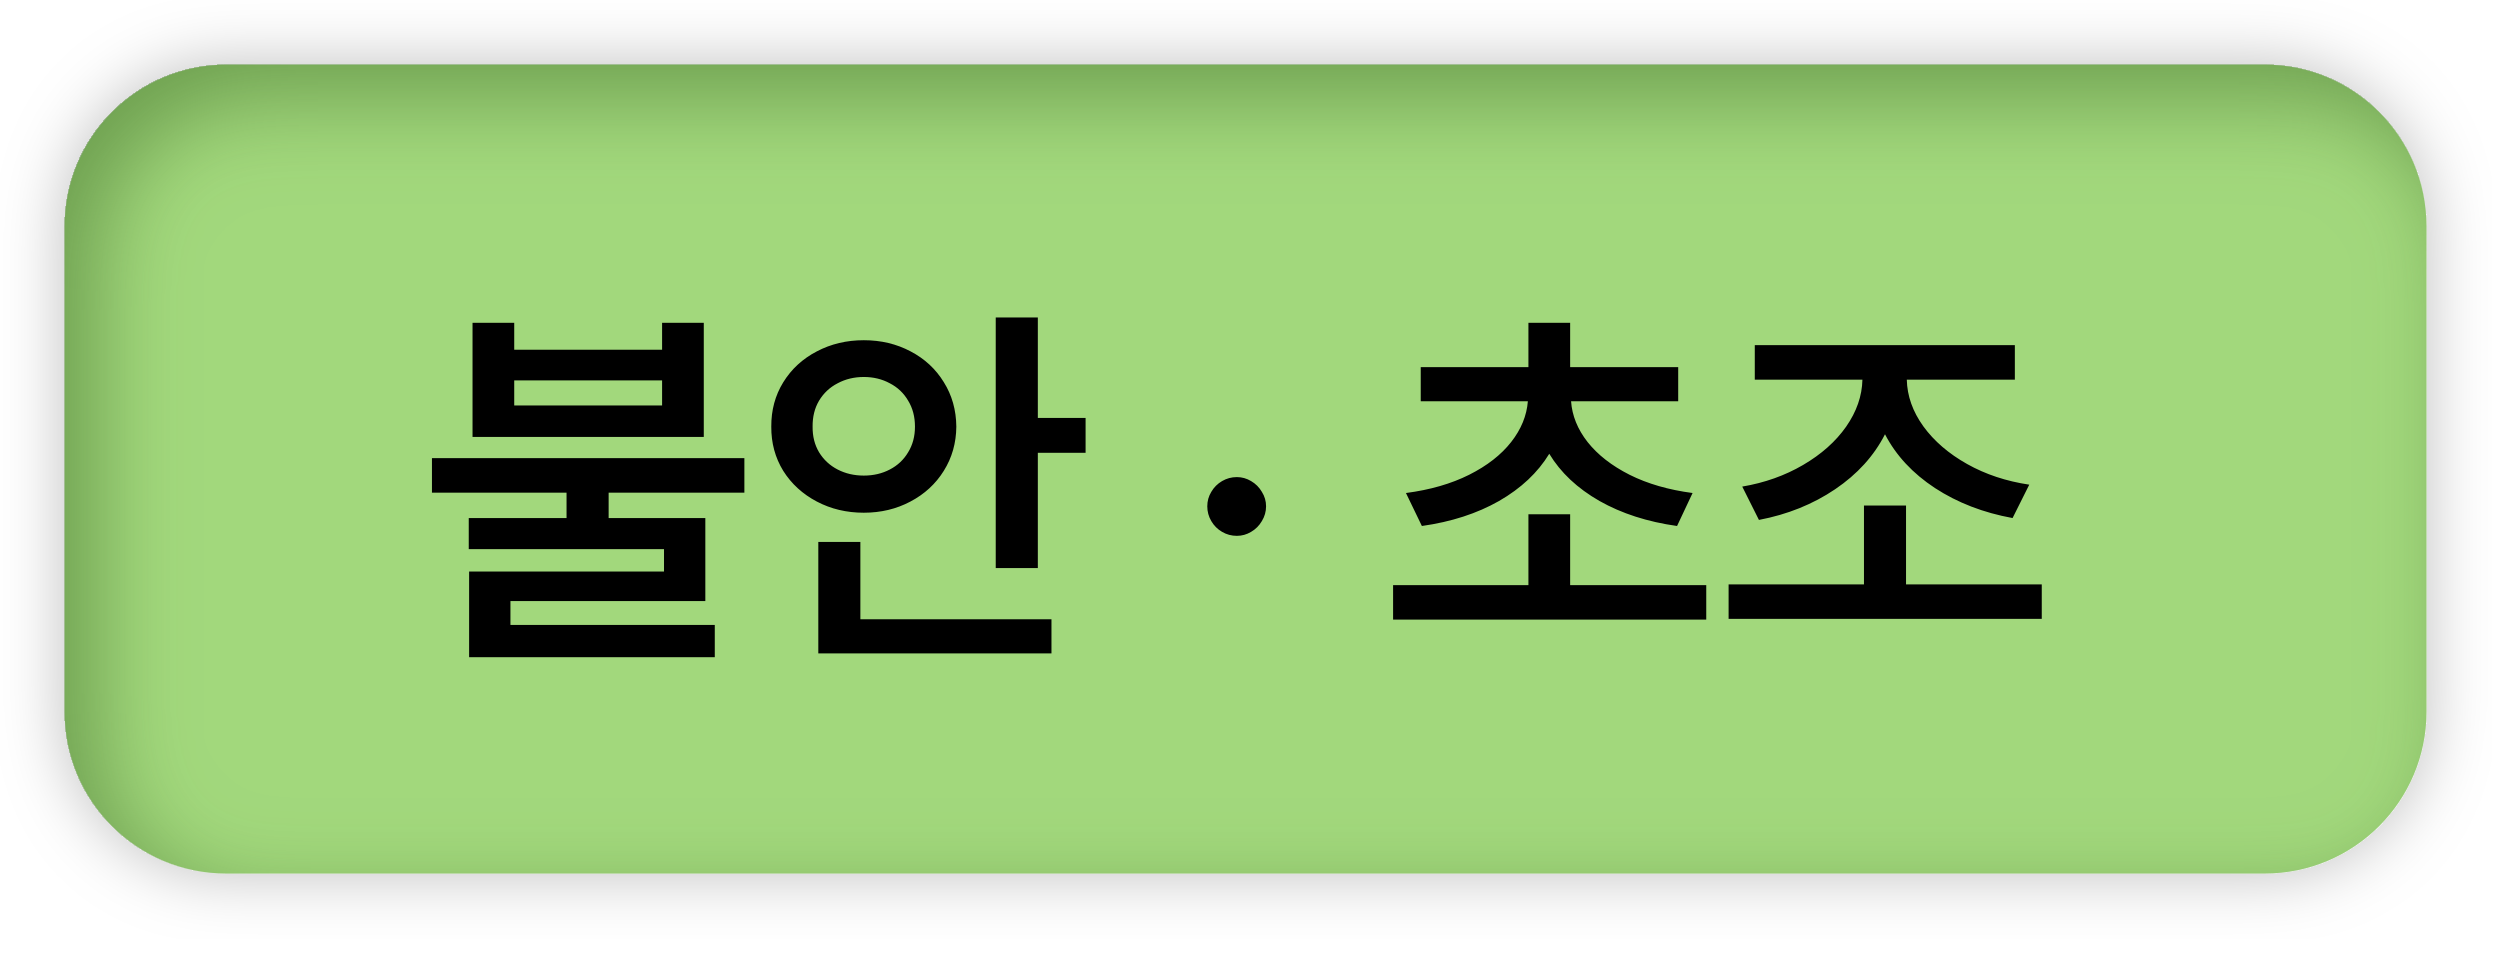
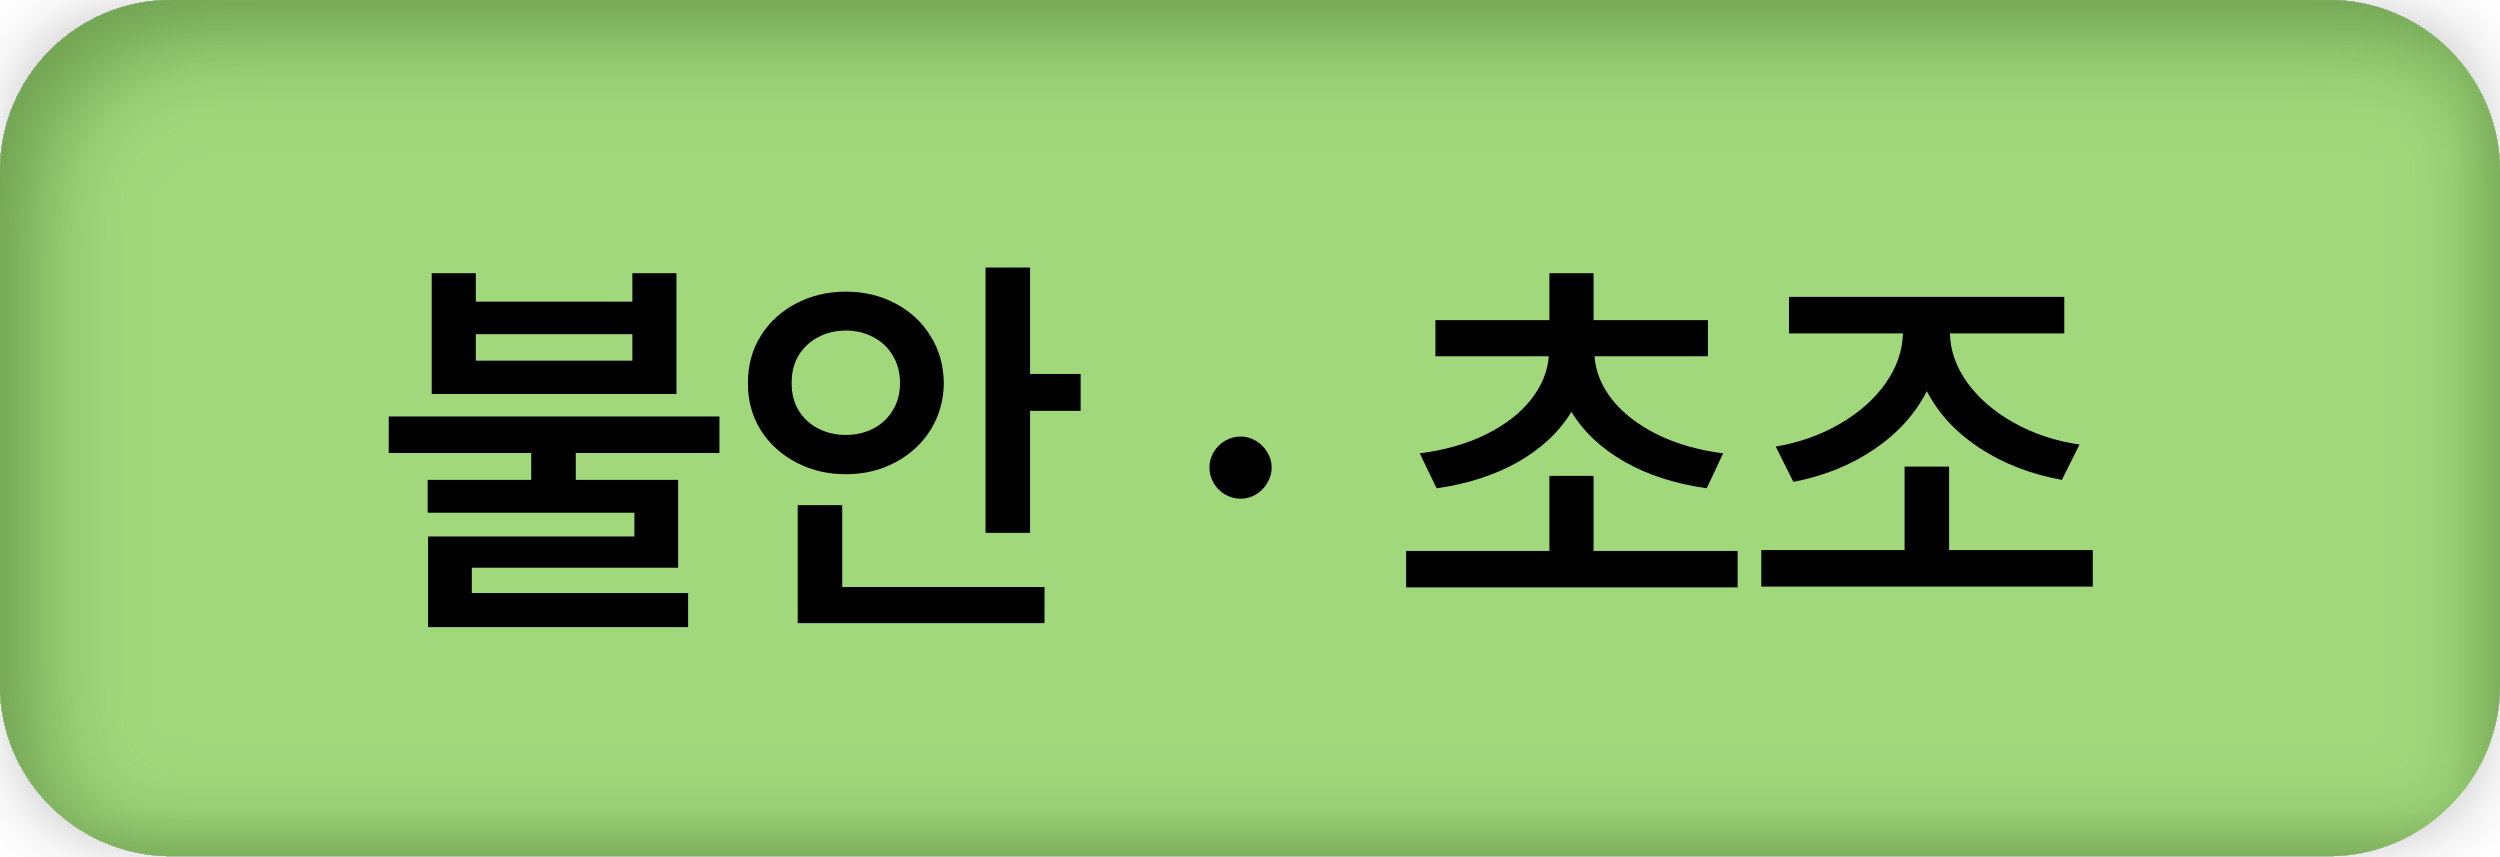
- <svg xmlns="http://www.w3.org/2000/svg" width="68" height="26" viewBox="0 0 68 26" fill="none">
+ <svg xmlns="http://www.w3.org/2000/svg" width="64.24" height="22" viewBox="1.76 1.76 64.24 22" fill="none">
  <g filter="url(#filter0_di_145_4143)">
    <rect x="1.76" y="1.76" width="64.24" height="22" rx="4.4" fill="#A2D87C" />
    <path d="M13.987 9.512H18.009V8.78H19.143V11.884H12.853V8.78H13.987V9.512ZM18.009 11.028V10.347H13.987V11.028H18.009ZM20.247 13.4H16.555V14.091H19.185V16.349H13.884V16.999H19.442V17.875H12.76V15.545H18.061V14.936H12.75V14.091H15.41V13.4H11.749V12.461H20.247V13.4ZM28.229 11.368H29.528V12.317H28.229V15.452H27.084V8.635H28.229V11.368ZM28.6 17.772H22.258V14.74H23.402V16.844H28.6V17.772ZM23.495 9.254C23.963 9.254 24.387 9.355 24.769 9.558C25.151 9.758 25.451 10.036 25.671 10.394C25.895 10.751 26.008 11.155 26.012 11.605C26.008 12.049 25.895 12.449 25.671 12.807C25.451 13.161 25.149 13.439 24.764 13.642C24.382 13.845 23.959 13.946 23.495 13.946C23.028 13.946 22.602 13.845 22.217 13.642C21.832 13.439 21.527 13.161 21.304 12.807C21.084 12.449 20.976 12.049 20.979 11.605C20.976 11.158 21.084 10.756 21.304 10.399C21.527 10.038 21.832 9.758 22.217 9.558C22.602 9.355 23.028 9.254 23.495 9.254ZM23.495 10.254C23.234 10.254 22.997 10.311 22.784 10.425C22.571 10.534 22.402 10.693 22.278 10.899C22.158 11.102 22.1 11.337 22.103 11.605C22.1 11.867 22.158 12.099 22.278 12.301C22.402 12.504 22.571 12.661 22.784 12.771C22.997 12.881 23.234 12.936 23.495 12.936C23.757 12.936 23.992 12.881 24.202 12.771C24.415 12.661 24.582 12.504 24.702 12.301C24.826 12.099 24.887 11.867 24.887 11.605C24.887 11.337 24.826 11.102 24.702 10.899C24.582 10.693 24.415 10.534 24.202 10.425C23.992 10.311 23.757 10.254 23.495 10.254ZM33.643 14.575C33.498 14.575 33.364 14.539 33.241 14.467C33.117 14.395 33.019 14.297 32.947 14.173C32.874 14.049 32.838 13.915 32.838 13.771C32.838 13.63 32.874 13.499 32.947 13.379C33.019 13.255 33.117 13.157 33.241 13.085C33.364 13.013 33.498 12.977 33.643 12.977C33.78 12.977 33.909 13.013 34.029 13.085C34.153 13.157 34.251 13.255 34.323 13.379C34.399 13.499 34.437 13.63 34.437 13.771C34.437 13.915 34.399 14.049 34.323 14.173C34.251 14.297 34.153 14.395 34.029 14.467C33.909 14.539 33.78 14.575 33.643 14.575ZM46.41 16.854H37.892V15.916H41.573V13.988H42.708V15.916H46.41V16.854ZM45.647 10.914H42.733C42.761 11.306 42.91 11.676 43.182 12.023C43.457 12.37 43.838 12.668 44.327 12.915C44.815 13.159 45.385 13.324 46.038 13.41L45.616 14.307C44.811 14.194 44.108 13.967 43.507 13.627C42.905 13.283 42.45 12.855 42.14 12.343C41.828 12.855 41.372 13.283 40.774 13.627C40.176 13.967 39.476 14.194 38.675 14.307L38.242 13.41C38.899 13.324 39.471 13.159 39.959 12.915C40.451 12.668 40.832 12.37 41.104 12.023C41.376 11.676 41.527 11.306 41.558 10.914H38.644V9.986H41.573V8.78H42.708V9.986H45.647V10.914ZM55.536 16.834H47.018V15.895H50.7V13.75H51.844V15.895H55.536V16.834ZM54.804 10.327H51.865C51.875 10.77 52.025 11.193 52.314 11.595C52.606 11.997 53.003 12.339 53.505 12.621C54.007 12.903 54.57 13.09 55.196 13.183L54.742 14.091C53.948 13.946 53.245 13.675 52.633 13.276C52.025 12.877 51.571 12.389 51.272 11.812C50.973 12.399 50.521 12.898 49.916 13.307C49.311 13.716 48.62 13.994 47.843 14.142L47.389 13.235C47.998 13.132 48.55 12.936 49.044 12.647C49.539 12.358 49.93 12.011 50.215 11.605C50.5 11.196 50.648 10.77 50.658 10.327H47.73V9.388H54.804V10.327Z" fill="black" />
  </g>
  <defs>
    <filter id="filter0_di_145_4143" x="9.65595e-06" y="-5.60284e-06" width="67.76" height="25.52" filterUnits="userSpaceOnUse" color-interpolation-filters="sRGB">
      <feFlood flood-opacity="0" result="BackgroundImageFix" />
      <feColorMatrix in="SourceAlpha" type="matrix" values="0 0 0 0 0 0 0 0 0 0 0 0 0 0 0 0 0 0 127 0" result="hardAlpha" />
      <feOffset />
      <feGaussianBlur stdDeviation="0.88" />
      <feComposite in2="hardAlpha" operator="out" />
      <feColorMatrix type="matrix" values="0 0 0 0 0 0 0 0 0 0 0 0 0 0 0 0 0 0 0.25 0" />
      <feBlend mode="normal" in2="BackgroundImageFix" result="effect1_dropShadow_145_4143" />
      <feBlend mode="normal" in="SourceGraphic" in2="effect1_dropShadow_145_4143" result="shape" />
      <feColorMatrix in="SourceAlpha" type="matrix" values="0 0 0 0 0 0 0 0 0 0 0 0 0 0 0 0 0 0 127 0" result="hardAlpha" />
      <feOffset dx="0.88" dy="0.88" />
      <feGaussianBlur stdDeviation="1.232" />
      <feComposite in2="hardAlpha" operator="arithmetic" k2="-1" k3="1" />
      <feColorMatrix type="matrix" values="0 0 0 0 0.22 0 0 0 0 0.4 0 0 0 0 0.133 0 0 0 0.5 0" />
      <feBlend mode="normal" in2="shape" result="effect2_innerShadow_145_4143" />
    </filter>
  </defs>
</svg>
